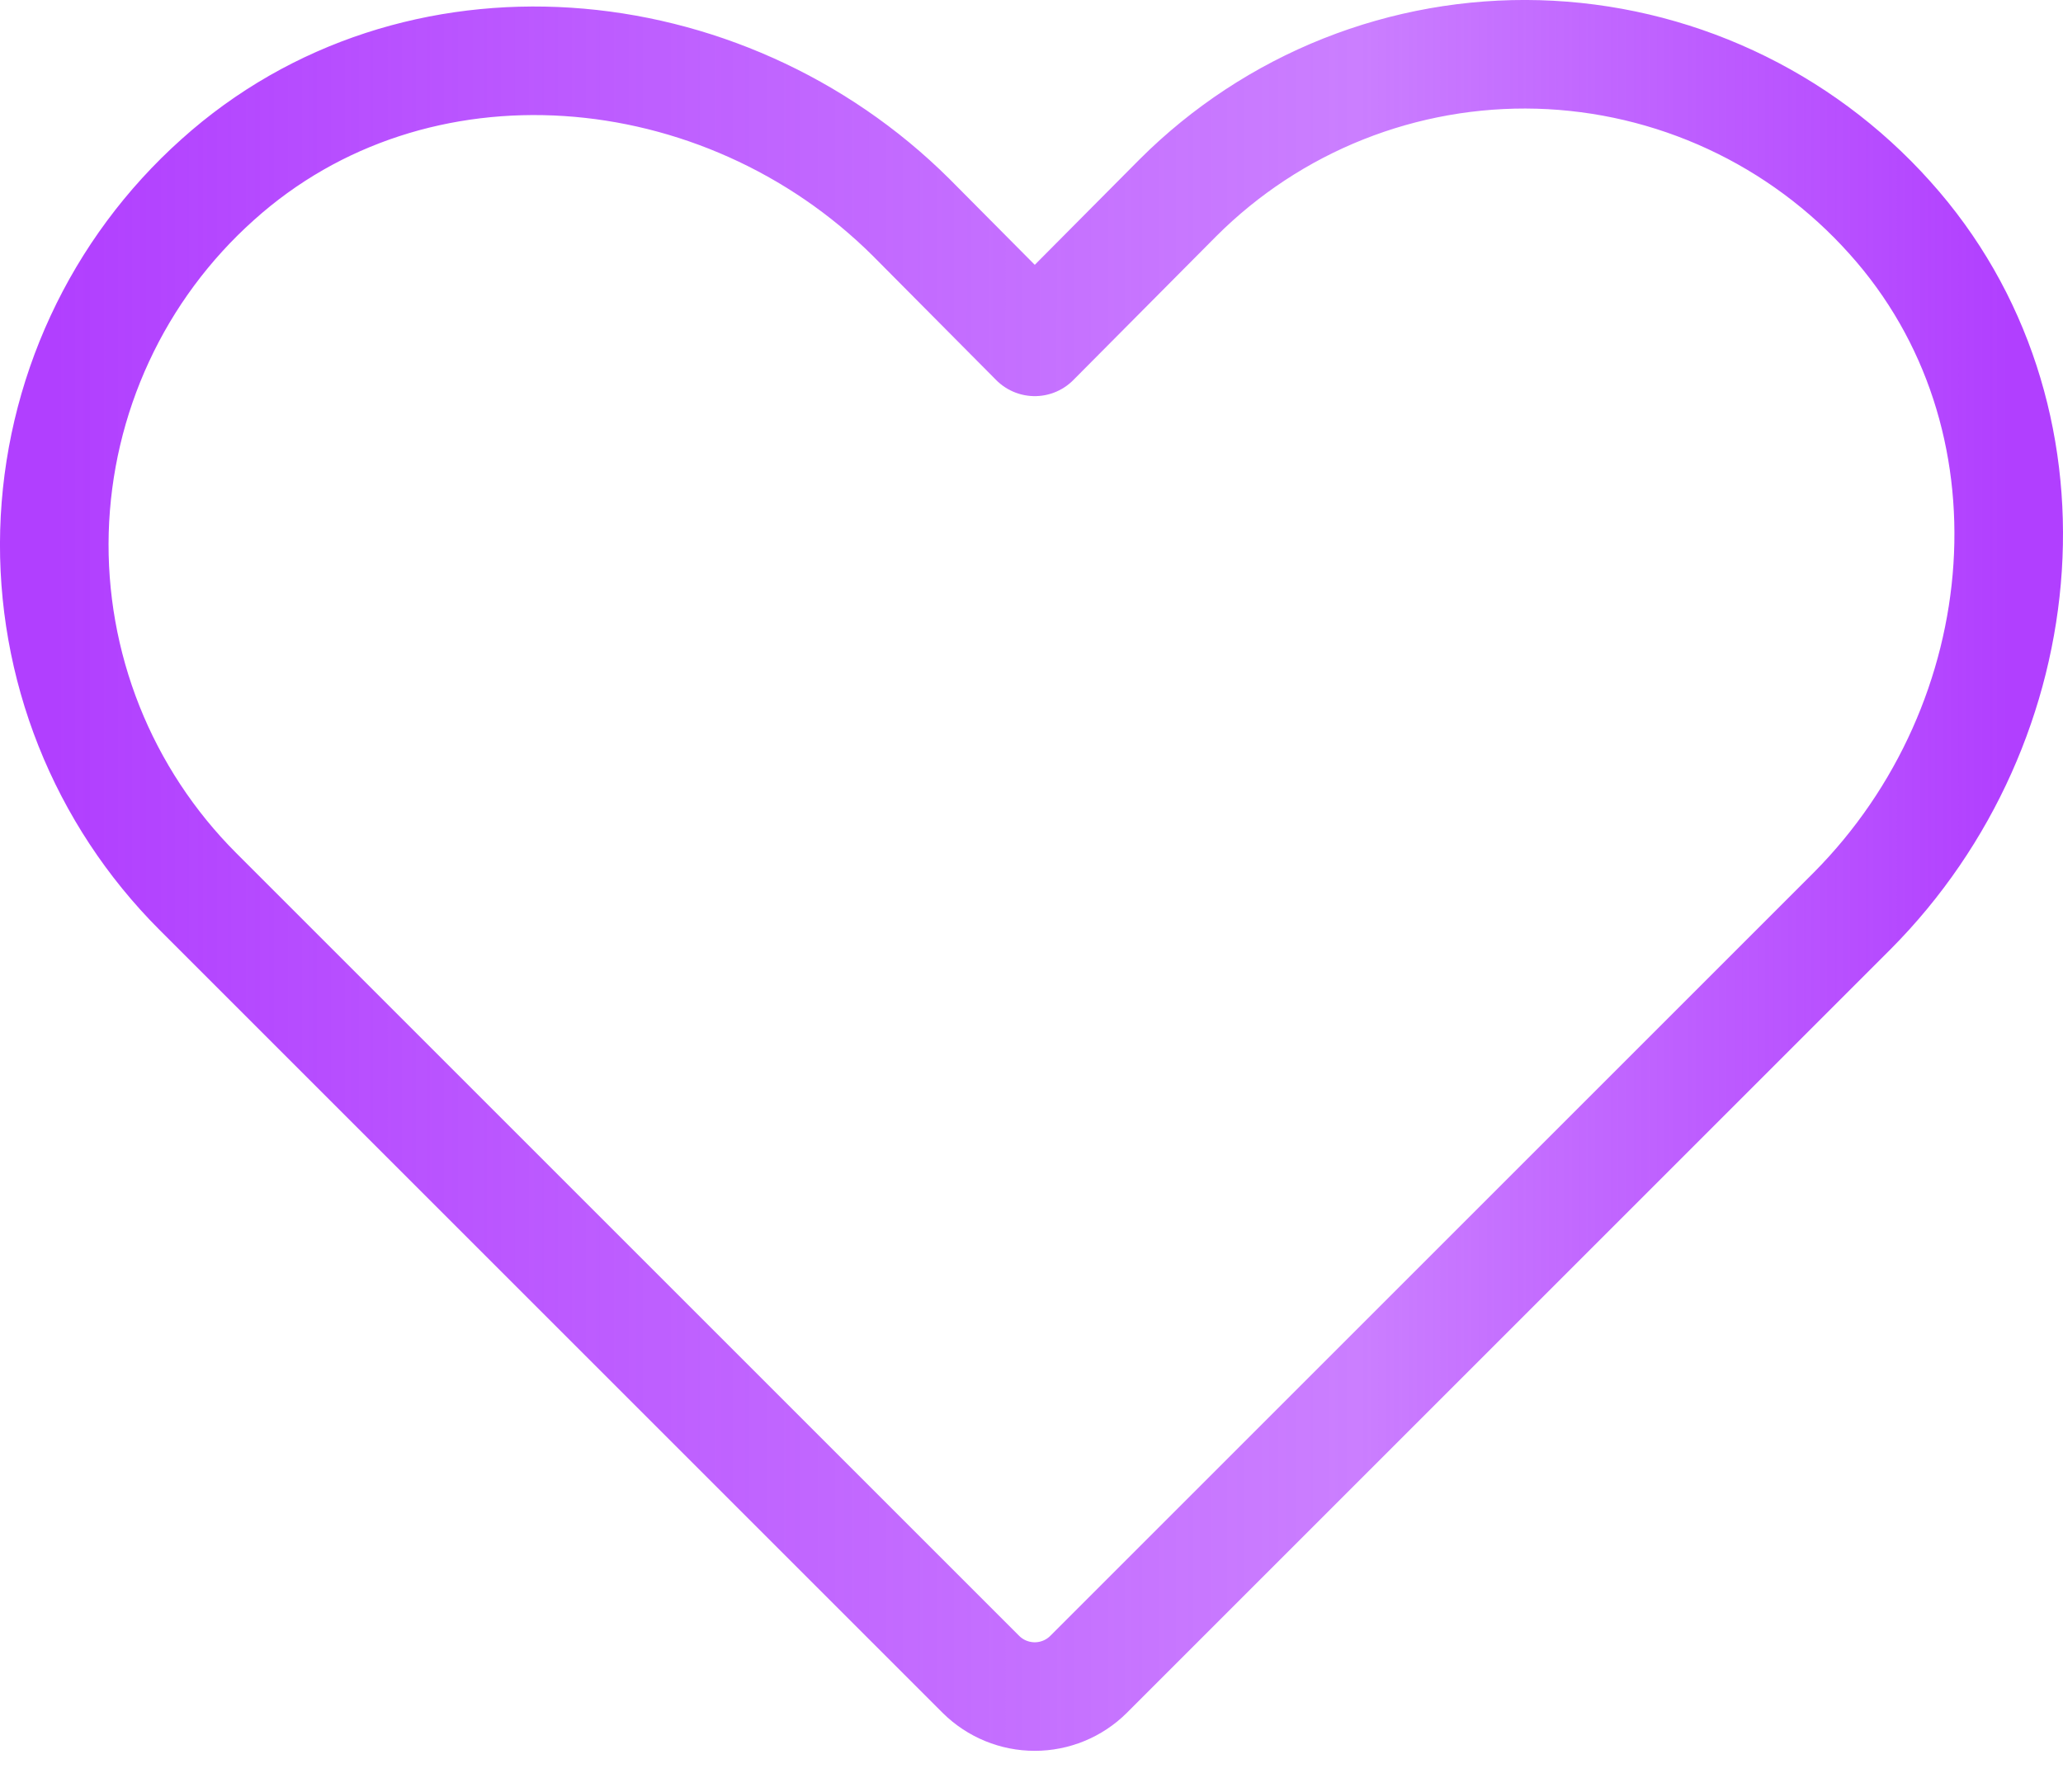
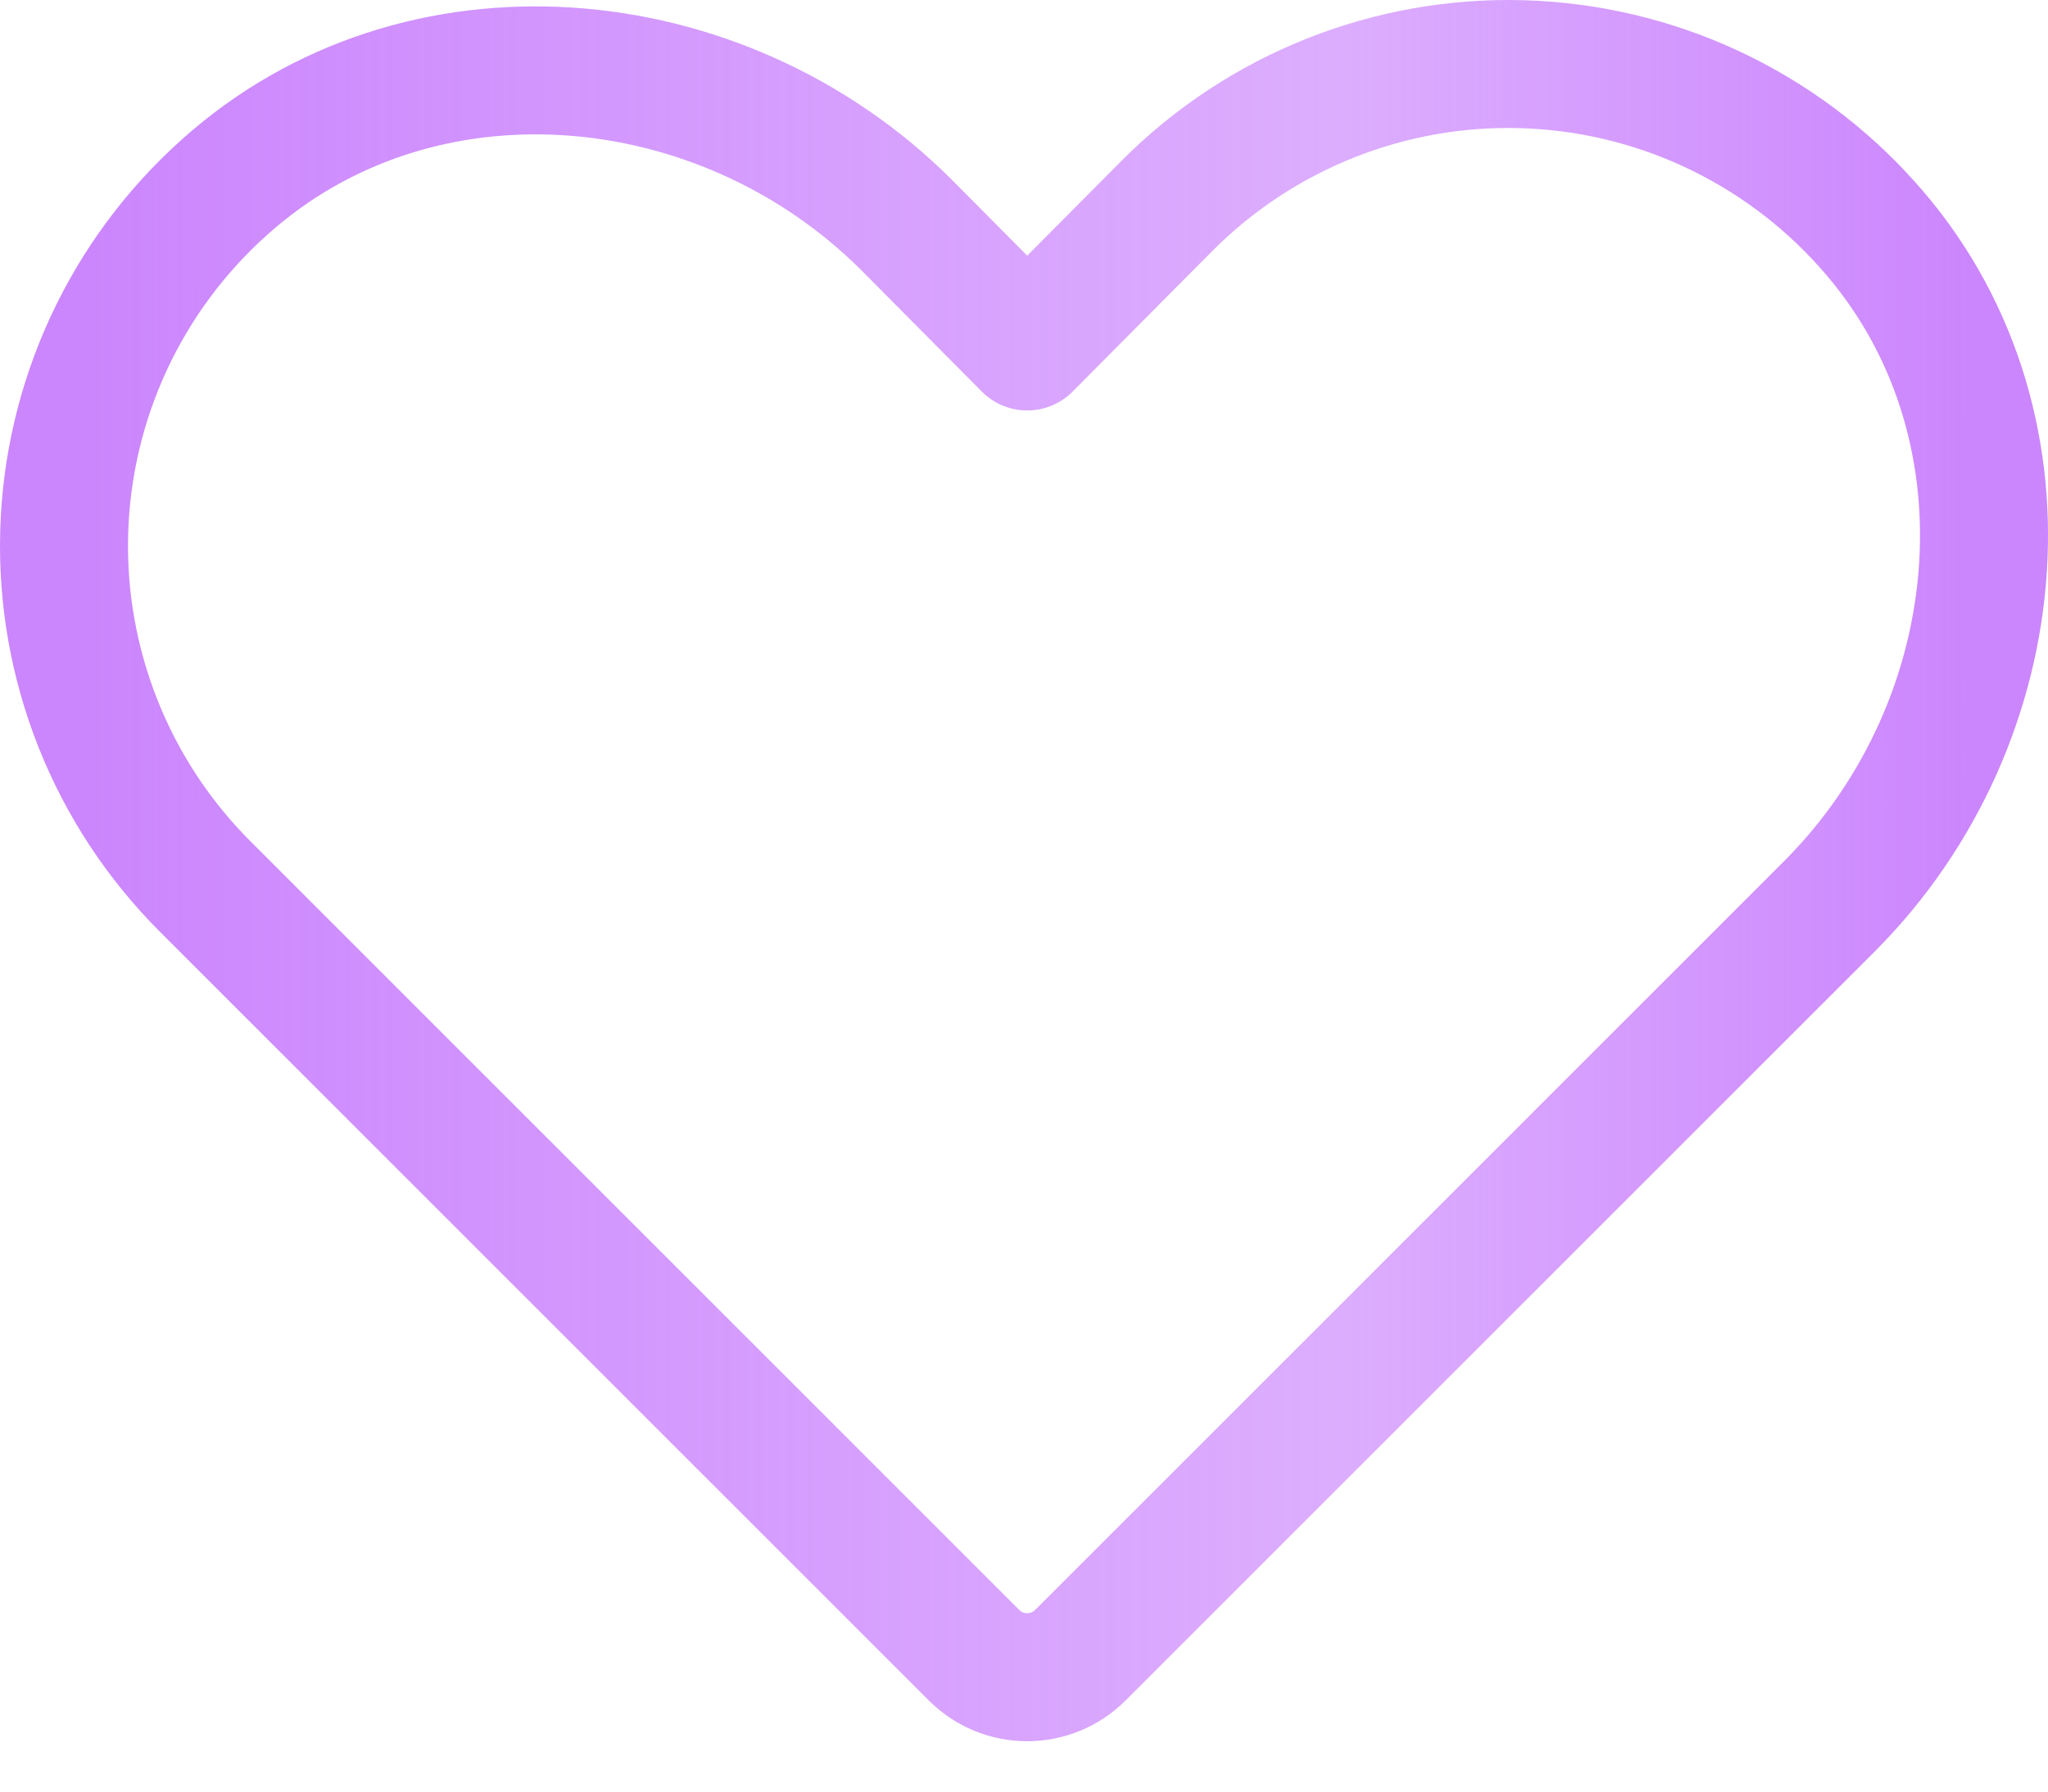
- <svg xmlns="http://www.w3.org/2000/svg" width="38" height="33" viewBox="0 0 38 33" fill="none">
-   <path d="M20.049 30.849L34.113 16.785C37.568 13.313 38.072 7.635 34.808 4.007C33.989 3.092 32.992 2.354 31.879 1.838C30.766 1.322 29.559 1.038 28.332 1.003C27.105 0.969 25.884 1.186 24.744 1.639C23.603 2.093 22.567 2.775 21.699 3.642L19.06 6.298L16.785 4.007C13.313 0.552 7.635 0.048 4.007 3.312C3.092 4.131 2.354 5.127 1.838 6.241C1.322 7.354 1.038 8.561 1.003 9.788C0.969 11.015 1.186 12.236 1.639 13.376C2.093 14.517 2.775 15.553 3.642 16.421L18.07 30.849C18.334 31.11 18.689 31.256 19.06 31.256C19.43 31.256 19.786 31.11 20.049 30.849Z" stroke="url(#paint0_linear_1528_230)" stroke-width="2" stroke-linecap="round" stroke-linejoin="round" />
+ <svg xmlns="http://www.w3.org/2000/svg" width="32" height="28" viewBox="0 0 32 28" fill="none">
+   <path d="M16.875 25.874L28.594 14.155C31.474 11.261 31.893 6.529 29.173 3.506C28.491 2.743 27.66 2.129 26.733 1.698C25.805 1.268 24.799 1.031 23.776 1.003C22.754 0.974 21.737 1.155 20.786 1.533C19.836 1.911 18.973 2.479 18.249 3.202L16.05 5.415L14.155 3.506C11.261 0.626 6.529 0.207 3.506 2.927C2.743 3.609 2.129 4.439 1.698 5.367C1.268 6.295 1.031 7.301 1.003 8.323C0.974 9.346 1.155 10.363 1.533 11.313C1.911 12.264 2.479 13.127 3.202 13.851L15.225 25.874C15.445 26.091 15.741 26.213 16.05 26.213C16.359 26.213 16.655 26.091 16.875 25.874Z" stroke="url(#paint0_linear_1506_180)" stroke-width="2" stroke-linecap="round" stroke-linejoin="round" />
  <defs>
-     <linearGradient id="paint0_linear_1528_230" x1="1" y1="16.128" x2="37" y2="16.128" gradientUnits="userSpaceOnUse">
-       <stop stop-color="#B13FFF" />
-       <stop offset="0.333" stop-color="#B13FFF" stop-opacity="0.82" />
-       <stop offset="0.667" stop-color="#B13FFF" stop-opacity="0.67" />
-       <stop offset="1" stop-color="#B13FFF" />
+     <linearGradient id="paint0_linear_1506_180" x1="1" y1="13.607" x2="31" y2="13.607" gradientUnits="userSpaceOnUse">
+       <stop stop-color="#CB85FD" />
+       <stop offset="0.333" stop-color="#CB85FD" stop-opacity="0.82" />
+       <stop offset="0.667" stop-color="#CB85FD" stop-opacity="0.67" />
+       <stop offset="1" stop-color="#CB85FD" />
    </linearGradient>
  </defs>
</svg>
